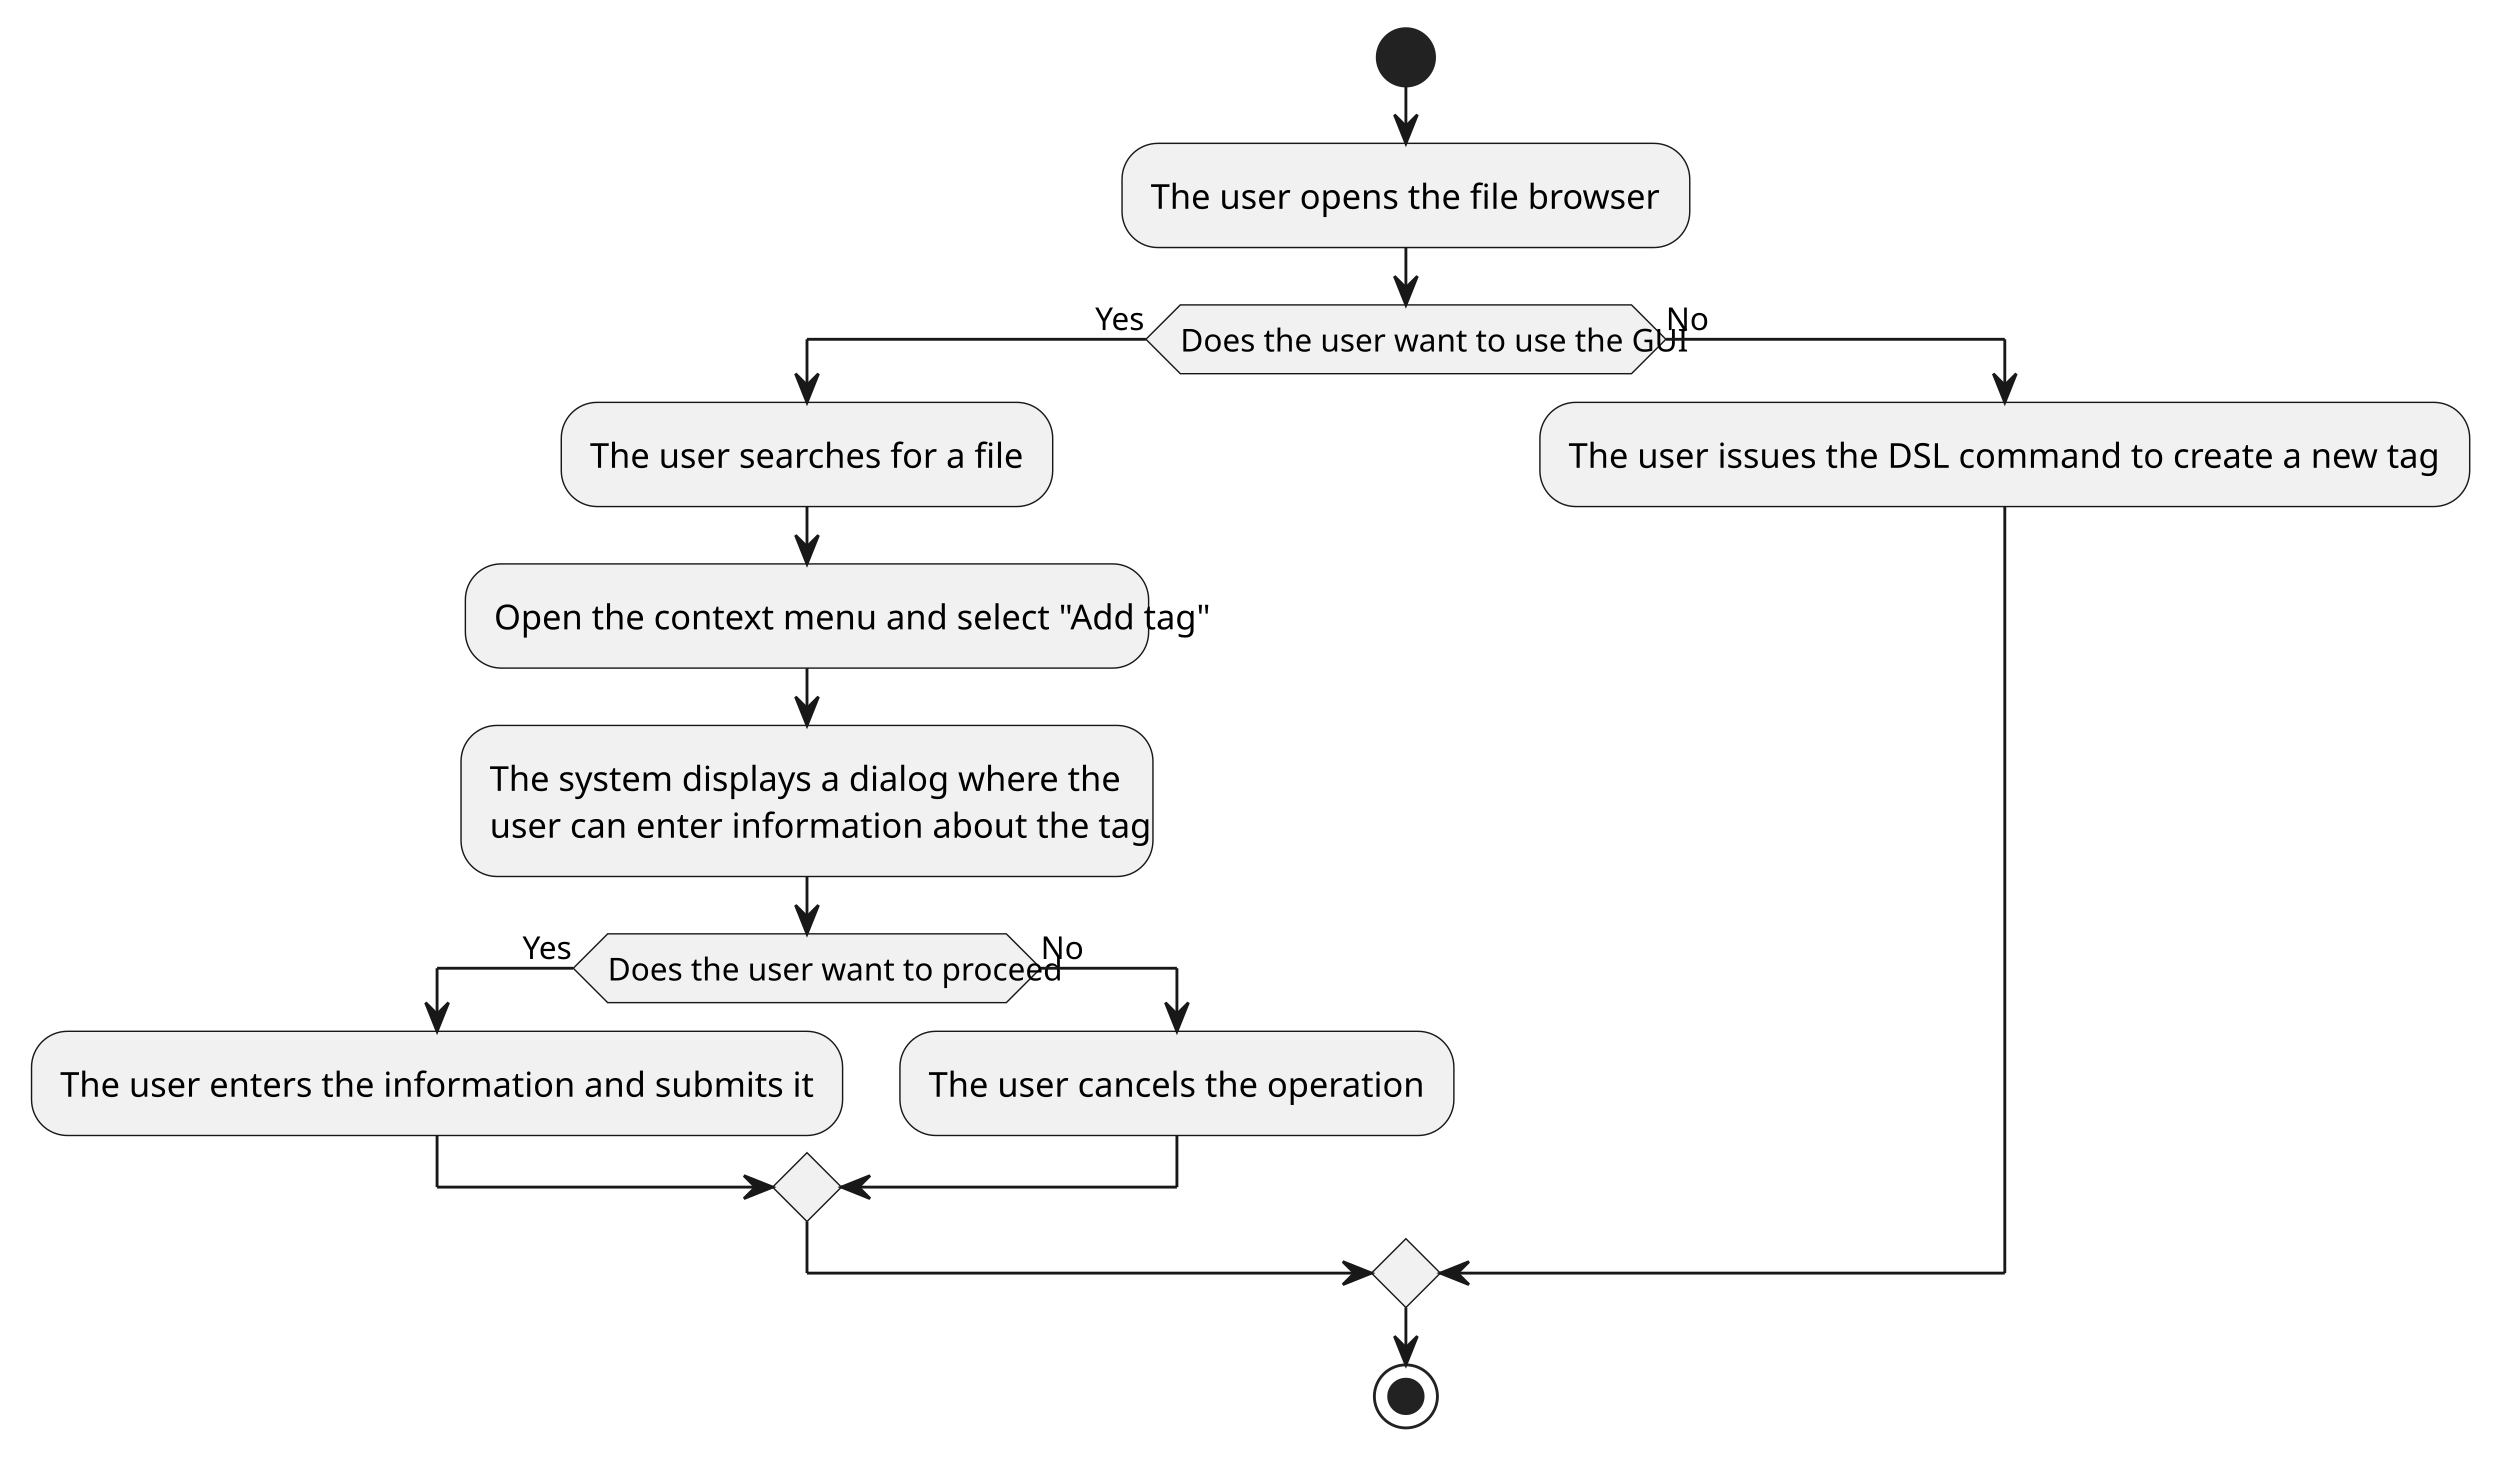
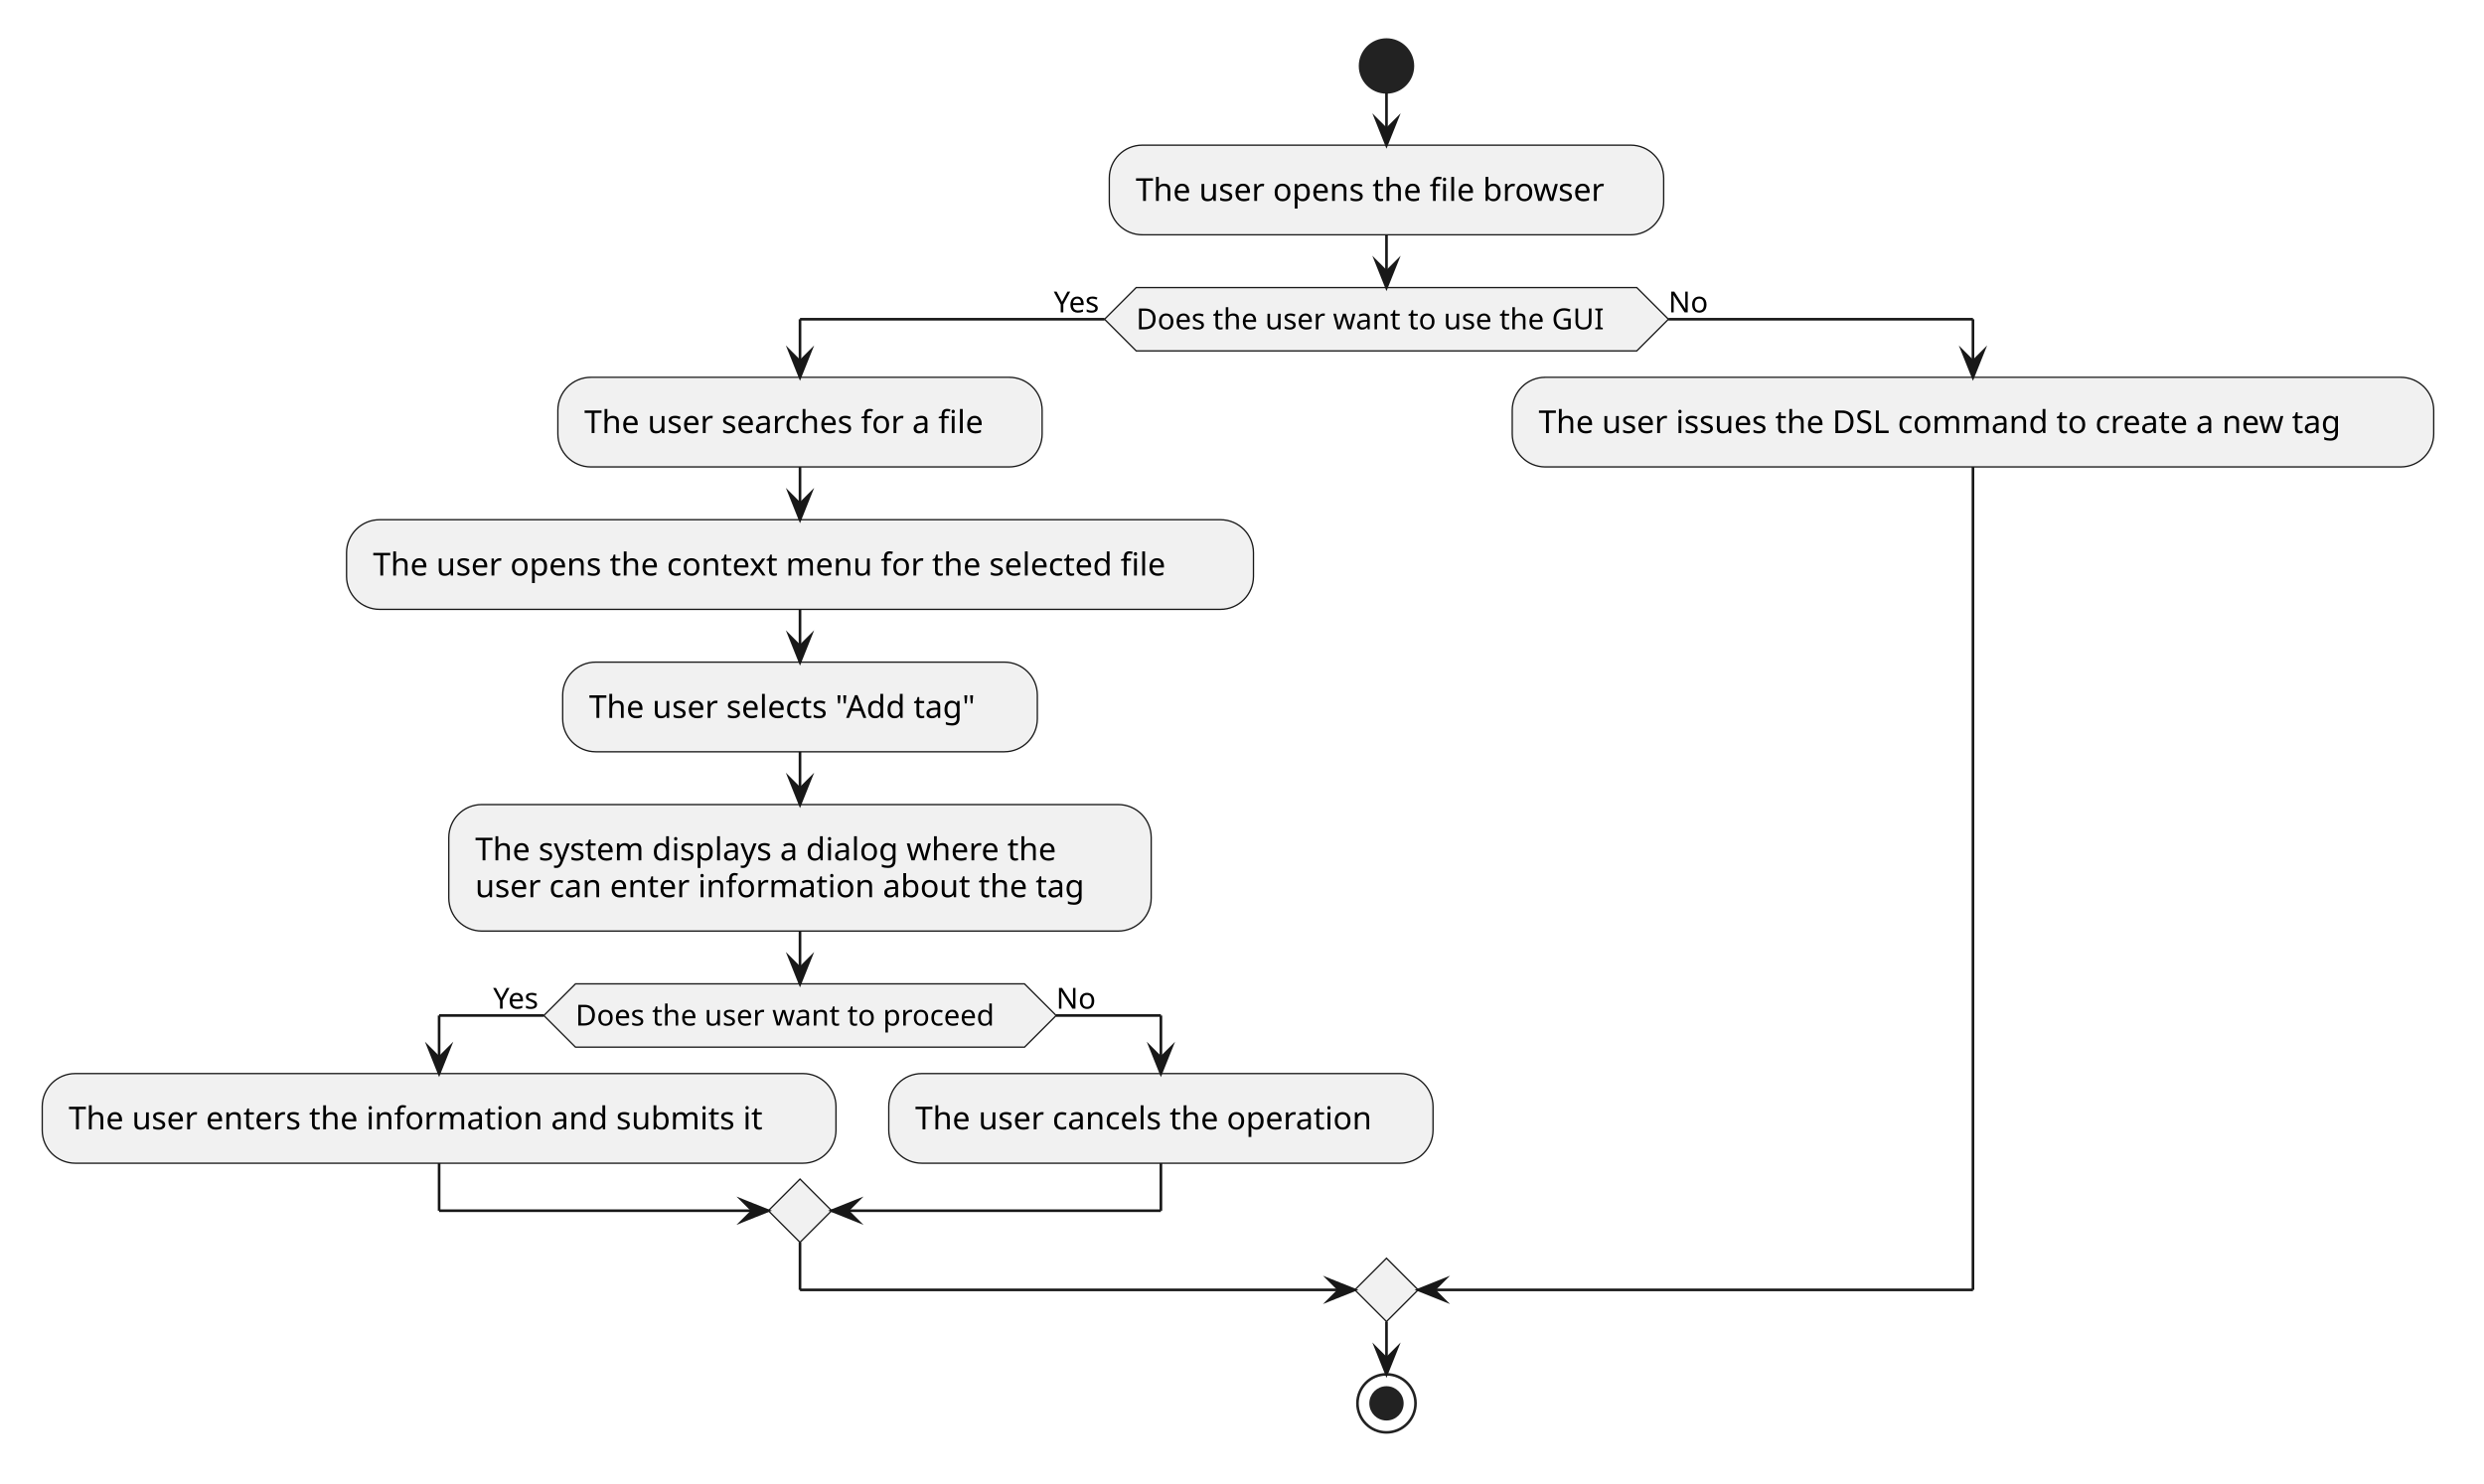
- <svg xmlns="http://www.w3.org/2000/svg" contentStyleType="text/css" data-diagram-type="ACTIVITY" height="509px" preserveAspectRatio="none" style="width:872px;height:509px;background:#FFFFFF;" version="1.1" viewBox="0 0 872 509" width="872px" zoomAndPan="magnify">
+ <svg xmlns="http://www.w3.org/2000/svg" version="1.1" data-diagram-type="ACTIVITY" style="width:941px;height:562px;background:#FFFFFF;" width="941px" height="562px" viewBox="0 0 941 562" zoomAndPan="magnify" preserveAspectRatio="none" contentStyleType="text/css">
  <defs />
-   <g>
-     <ellipse cx="490.377" cy="20" fill="#222222" rx="10" ry="10" style="stroke:#222222;stroke-width:1;" />
-     <rect fill="#F1F1F1" height="36.344" rx="12.5" ry="12.5" style="stroke:#181818;stroke-width:0.5;" width="198.021" x="391.366" y="50" />
-     <text fill="#000000" font-family="sans-serif" font-size="12" lengthAdjust="spacing" textLength="178.021" x="401.366" y="72.828">The user opens the file browser</text>
-     <polygon fill="#F1F1F1" points="411.694,106.344,569.059,106.344,581.059,118.344,569.059,130.344,411.694,130.344,399.694,118.344,411.694,106.344" style="stroke:#181818;stroke-width:0.5;" />
-     <text fill="#000000" font-family="sans-serif" font-size="11" lengthAdjust="spacing" textLength="157.365" x="411.694" y="122.612">Does the user want to use the GUI</text>
-     <text fill="#000000" font-family="sans-serif" font-size="11" lengthAdjust="spacing" textLength="17.699" x="381.995" y="115.121">Yes</text>
-     <text fill="#000000" font-family="sans-serif" font-size="11" lengthAdjust="spacing" textLength="15.015" x="581.059" y="115.121">No</text>
-     <rect fill="#F1F1F1" height="36.344" rx="12.5" ry="12.5" style="stroke:#181818;stroke-width:0.5;" width="171.405" x="195.776" y="140.344" />
-     <text fill="#000000" font-family="sans-serif" font-size="12" lengthAdjust="spacing" textLength="151.405" x="205.776" y="163.172">The user searches for a file</text>
-     <rect fill="#F1F1F1" height="36.344" rx="12.5" ry="12.5" style="stroke:#181818;stroke-width:0.5;" width="238.318" x="162.32" y="196.688" />
-     <text fill="#000000" font-family="sans-serif" font-size="12" lengthAdjust="spacing" textLength="218.318" x="172.32" y="219.516">Open the context menu and select "Add tag"</text>
-     <rect fill="#F1F1F1" height="52.688" rx="12.5" ry="12.5" style="stroke:#181818;stroke-width:0.5;" width="241.342" x="160.808" y="253.032" />
-     <text fill="#000000" font-family="sans-serif" font-size="12" lengthAdjust="spacing" textLength="218.222" x="170.808" y="275.86">The system displays a dialog where the</text>
-     <text fill="#000000" font-family="sans-serif" font-size="12" lengthAdjust="spacing" textLength="185.737" x="170.808" y="292.204">user can enter information about the tag</text>
-     <polygon fill="#F1F1F1" points="211.959,325.721,350.998,325.721,362.998,337.721,350.998,349.721,211.959,349.721,199.959,337.721,211.959,325.721" style="stroke:#181818;stroke-width:0.5;" />
-     <text fill="#000000" font-family="sans-serif" font-size="11" lengthAdjust="spacing" textLength="139.039" x="211.959" y="341.988">Does the user want to proceed</text>
-     <text fill="#000000" font-family="sans-serif" font-size="11" lengthAdjust="spacing" textLength="17.699" x="182.26" y="334.498">Yes</text>
-     <text fill="#000000" font-family="sans-serif" font-size="11" lengthAdjust="spacing" textLength="15.015" x="362.998" y="334.498">No</text>
-     <rect fill="#F1F1F1" height="36.344" rx="12.5" ry="12.5" style="stroke:#181818;stroke-width:0.5;" width="282.898" x="11" y="359.721" />
-     <text fill="#000000" font-family="sans-serif" font-size="12" lengthAdjust="spacing" textLength="262.898" x="21" y="382.549">The user enters the information and submits it</text>
-     <rect fill="#F1F1F1" height="36.344" rx="12.5" ry="12.5" style="stroke:#181818;stroke-width:0.5;" width="193.221" x="313.898" y="359.721" />
-     <text fill="#000000" font-family="sans-serif" font-size="12" lengthAdjust="spacing" textLength="173.221" x="323.898" y="382.549">The user cancels the operation</text>
-     <polygon fill="#F1F1F1" points="281.479,402.065,293.479,414.065,281.479,426.065,269.479,414.065,281.479,402.065" style="stroke:#181818;stroke-width:0.5;" />
-     <rect fill="#F1F1F1" height="36.344" rx="12.5" ry="12.5" style="stroke:#181818;stroke-width:0.5;" width="324.31" x="537.119" y="140.344" />
-     <text fill="#000000" font-family="sans-serif" font-size="12" lengthAdjust="spacing" textLength="304.31" x="547.119" y="163.172">The user issues the DSL command to create a new tag</text>
-     <polygon fill="#F1F1F1" points="490.377,432.065,502.377,444.065,490.377,456.065,478.377,444.065,490.377,432.065" style="stroke:#181818;stroke-width:0.5;" />
-     <ellipse cx="490.377" cy="487.065" fill="none" rx="11" ry="11" style="stroke:#222222;stroke-width:1;" />
-     <ellipse cx="490.377" cy="487.065" fill="#222222" rx="6" ry="6" style="stroke:#222222;stroke-width:1;" />
-     <line style="stroke:#181818;stroke-width:1;" x1="490.377" x2="490.377" y1="30" y2="50" />
-     <polygon fill="#181818" points="486.377,40,490.377,50,494.377,40,490.377,44" style="stroke:#181818;stroke-width:1;" />
-     <line style="stroke:#181818;stroke-width:1;" x1="281.479" x2="281.479" y1="176.688" y2="196.688" />
-     <polygon fill="#181818" points="277.479,186.688,281.479,196.688,285.479,186.688,281.479,190.688" style="stroke:#181818;stroke-width:1;" />
-     <line style="stroke:#181818;stroke-width:1;" x1="281.479" x2="281.479" y1="233.032" y2="253.032" />
-     <polygon fill="#181818" points="277.479,243.032,281.479,253.032,285.479,243.032,281.479,247.032" style="stroke:#181818;stroke-width:1;" />
-     <line style="stroke:#181818;stroke-width:1;" x1="199.959" x2="152.449" y1="337.721" y2="337.721" />
-     <line style="stroke:#181818;stroke-width:1;" x1="152.449" x2="152.449" y1="337.721" y2="359.721" />
-     <polygon fill="#181818" points="148.449,349.721,152.449,359.721,156.449,349.721,152.449,353.721" style="stroke:#181818;stroke-width:1;" />
-     <line style="stroke:#181818;stroke-width:1;" x1="362.998" x2="410.509" y1="337.721" y2="337.721" />
-     <line style="stroke:#181818;stroke-width:1;" x1="410.509" x2="410.509" y1="337.721" y2="359.721" />
-     <polygon fill="#181818" points="406.509,349.721,410.509,359.721,414.509,349.721,410.509,353.721" style="stroke:#181818;stroke-width:1;" />
-     <line style="stroke:#181818;stroke-width:1;" x1="152.449" x2="152.449" y1="396.065" y2="414.065" />
-     <line style="stroke:#181818;stroke-width:1;" x1="152.449" x2="269.479" y1="414.065" y2="414.065" />
-     <polygon fill="#181818" points="259.479,410.065,269.479,414.065,259.479,418.065,263.479,414.065" style="stroke:#181818;stroke-width:1;" />
-     <line style="stroke:#181818;stroke-width:1;" x1="410.509" x2="410.509" y1="396.065" y2="414.065" />
-     <line style="stroke:#181818;stroke-width:1;" x1="410.509" x2="293.479" y1="414.065" y2="414.065" />
-     <polygon fill="#181818" points="303.479,410.065,293.479,414.065,303.479,418.065,299.479,414.065" style="stroke:#181818;stroke-width:1;" />
-     <line style="stroke:#181818;stroke-width:1;" x1="281.479" x2="281.479" y1="305.721" y2="325.721" />
-     <polygon fill="#181818" points="277.479,315.721,281.479,325.721,285.479,315.721,281.479,319.721" style="stroke:#181818;stroke-width:1;" />
-     <line style="stroke:#181818;stroke-width:1;" x1="399.694" x2="281.479" y1="118.344" y2="118.344" />
-     <line style="stroke:#181818;stroke-width:1;" x1="281.479" x2="281.479" y1="118.344" y2="140.344" />
-     <polygon fill="#181818" points="277.479,130.344,281.479,140.344,285.479,130.344,281.479,134.344" style="stroke:#181818;stroke-width:1;" />
-     <line style="stroke:#181818;stroke-width:1;" x1="581.059" x2="699.274" y1="118.344" y2="118.344" />
-     <line style="stroke:#181818;stroke-width:1;" x1="699.274" x2="699.274" y1="118.344" y2="140.344" />
-     <polygon fill="#181818" points="695.274,130.344,699.274,140.344,703.274,130.344,699.274,134.344" style="stroke:#181818;stroke-width:1;" />
-     <line style="stroke:#181818;stroke-width:1;" x1="281.479" x2="281.479" y1="426.065" y2="444.065" />
-     <line style="stroke:#181818;stroke-width:1;" x1="281.479" x2="478.377" y1="444.065" y2="444.065" />
-     <polygon fill="#181818" points="468.377,440.065,478.377,444.065,468.377,448.065,472.377,444.065" style="stroke:#181818;stroke-width:1;" />
-     <line style="stroke:#181818;stroke-width:1;" x1="699.274" x2="699.274" y1="176.688" y2="444.065" />
-     <line style="stroke:#181818;stroke-width:1;" x1="699.274" x2="502.377" y1="444.065" y2="444.065" />
-     <polygon fill="#181818" points="512.376,440.065,502.377,444.065,512.376,448.065,508.377,444.065" style="stroke:#181818;stroke-width:1;" />
-     <line style="stroke:#181818;stroke-width:1;" x1="490.377" x2="490.377" y1="86.344" y2="106.344" />
-     <polygon fill="#181818" points="486.377,96.344,490.377,106.344,494.377,96.344,490.377,100.344" style="stroke:#181818;stroke-width:1;" />
-     <line style="stroke:#181818;stroke-width:1;" x1="490.377" x2="490.377" y1="456.065" y2="476.065" />
-     <polygon fill="#181818" points="486.377,466.065,490.377,476.065,494.377,466.065,490.377,470.065" style="stroke:#181818;stroke-width:1;" />
+   <g font-family="sans-serif" lengthAdjust="spacing">
+     <ellipse cx="525.235" cy="25" rx="10" ry="10" fill="#222" style="stroke:#222;stroke-width:1;" />
+     <rect x="420.231" y="55" width="210.008" height="33.969" fill="#F1F1F1" style="stroke:#181818;stroke-width:0.5;" rx="12.5" ry="12.5" />
+     <text x="430.231" y="76.139" fill="#000" font-size="12" textLength="190.008">The user opens the file browser</text>
+     <polygon points="430.422,108.969,620.048,108.969,632.048,120.969,620.048,132.969,430.422,132.969,418.422,120.969,430.422,108.969" fill="#F1F1F1" style="stroke:#181818;stroke-width:0.5;stroke-linejoin:miter;stroke-miterlimit:10;" />
+     <text x="430.422" y="124.777" fill="#000" font-size="11" textLength="189.626">Does the user want to use the GUI</text>
+     <text x="399.204" y="118.375" fill="#000" font-size="11" textLength="19.218">Yes</text>
+     <text x="632.048" y="118.375" fill="#000" font-size="11" textLength="14.958">No</text>
+     <rect x="211.334" y="142.969" width="183.453" height="33.969" fill="#F1F1F1" style="stroke:#181818;stroke-width:0.5;" rx="12.5" ry="12.5" />
+     <text x="221.334" y="164.107" fill="#000" font-size="12" textLength="163.453">The user searches for a file</text>
+     <rect x="131.281" y="196.938" width="343.561" height="33.969" fill="#F1F1F1" style="stroke:#181818;stroke-width:0.5;" rx="12.5" ry="12.5" />
+     <text x="141.281" y="218.076" fill="#000" font-size="12" textLength="323.561">The user opens the context menu for the selected file</text>
+     <rect x="213.154" y="250.906" width="179.814" height="33.969" fill="#F1F1F1" style="stroke:#181818;stroke-width:0.5;" rx="12.5" ry="12.5" />
+     <text x="223.154" y="272.045" fill="#000" font-size="12" textLength="159.814">The user selects "Add tag"</text>
+     <rect x="170.017" y="304.875" width="266.088" height="47.938" fill="#F1F1F1" style="stroke:#181818;stroke-width:0.5;" rx="12.5" ry="12.5" />
+     <text x="180.017" y="326.014" fill="#000" font-size="12" textLength="238.213">The system displays a dialog where the</text>
+     <text x="180.017" y="339.982" fill="#000" font-size="12" textLength="246.088">user can enter information about the tag</text>
+     <polygon points="218.015,372.813,388.107,372.813,400.107,384.813,388.107,396.813,218.015,396.813,206.015,384.813,218.015,372.813" fill="#F1F1F1" style="stroke:#181818;stroke-width:0.5;stroke-linejoin:miter;stroke-miterlimit:10;" />
+     <text x="218.015" y="388.621" fill="#000" font-size="11" textLength="170.092">Does the user want to proceed</text>
+     <text x="186.797" y="382.218" fill="#000" font-size="11" textLength="19.218">Yes</text>
+     <text x="400.107" y="382.218" fill="#000" font-size="11" textLength="14.958">No</text>
+     <rect x="16" y="406.813" width="300.688" height="33.969" fill="#F1F1F1" style="stroke:#181818;stroke-width:0.5;" rx="12.5" ry="12.5" />
+     <text x="26" y="427.951" fill="#000" font-size="12" textLength="280.688">The user enters the information and submits it</text>
+     <rect x="336.688" y="406.813" width="206.182" height="33.969" fill="#F1F1F1" style="stroke:#181818;stroke-width:0.5;" rx="12.5" ry="12.5" />
+     <text x="346.688" y="427.951" fill="#000" font-size="12" textLength="186.182">The user cancels the operation</text>
+     <polygon points="303.061,446.781,315.061,458.781,303.061,470.781,291.061,458.781,303.061,446.781" fill="#F1F1F1" style="stroke:#181818;stroke-width:0.5;stroke-linejoin:miter;stroke-miterlimit:10;" />
+     <rect x="572.869" y="142.969" width="349.08" height="33.969" fill="#F1F1F1" style="stroke:#181818;stroke-width:0.5;" rx="12.5" ry="12.5" />
+     <text x="582.869" y="164.107" fill="#000" font-size="12" textLength="329.08">The user issues the DSL command to create a new tag</text>
+     <polygon points="525.235,476.781,537.235,488.781,525.235,500.781,513.235,488.781,525.235,476.781" fill="#F1F1F1" style="stroke:#181818;stroke-width:0.5;stroke-linejoin:miter;stroke-miterlimit:10;" />
+     <ellipse cx="525.235" cy="531.781" rx="11" ry="11" fill="none" style="stroke:#222;stroke-width:1;" />
+     <ellipse cx="525.235" cy="531.781" rx="6" ry="6" fill="#222" style="stroke:#222;stroke-width:1;" />
+     <line x1="525.235" y1="35" x2="525.235" y2="55" style="stroke:#181818;stroke-width:1;" />
+     <polygon points="521.235,45,525.235,55,529.235,45,525.235,49" fill="#181818" style="stroke:#181818;stroke-width:1;stroke-linejoin:miter;stroke-miterlimit:10;" />
+     <line x1="303.061" y1="176.938" x2="303.061" y2="196.938" style="stroke:#181818;stroke-width:1;" />
+     <polygon points="299.061,186.938,303.061,196.938,307.061,186.938,303.061,190.938" fill="#181818" style="stroke:#181818;stroke-width:1;stroke-linejoin:miter;stroke-miterlimit:10;" />
+     <line x1="303.061" y1="230.906" x2="303.061" y2="250.906" style="stroke:#181818;stroke-width:1;" />
+     <polygon points="299.061,240.906,303.061,250.906,307.061,240.906,303.061,244.906" fill="#181818" style="stroke:#181818;stroke-width:1;stroke-linejoin:miter;stroke-miterlimit:10;" />
+     <line x1="303.061" y1="284.875" x2="303.061" y2="304.875" style="stroke:#181818;stroke-width:1;" />
+     <polygon points="299.061,294.875,303.061,304.875,307.061,294.875,303.061,298.875" fill="#181818" style="stroke:#181818;stroke-width:1;stroke-linejoin:miter;stroke-miterlimit:10;" />
+     <line x1="206.015" y1="384.813" x2="166.344" y2="384.813" style="stroke:#181818;stroke-width:1;" />
+     <line x1="166.344" y1="384.813" x2="166.344" y2="406.813" style="stroke:#181818;stroke-width:1;" />
+     <polygon points="162.344,396.813,166.344,406.813,170.344,396.813,166.344,400.813" fill="#181818" style="stroke:#181818;stroke-width:1;stroke-linejoin:miter;stroke-miterlimit:10;" />
+     <line x1="400.107" y1="384.813" x2="439.778" y2="384.813" style="stroke:#181818;stroke-width:1;" />
+     <line x1="439.778" y1="384.813" x2="439.778" y2="406.813" style="stroke:#181818;stroke-width:1;" />
+     <polygon points="435.778,396.813,439.778,406.813,443.778,396.813,439.778,400.813" fill="#181818" style="stroke:#181818;stroke-width:1;stroke-linejoin:miter;stroke-miterlimit:10;" />
+     <line x1="166.344" y1="440.781" x2="166.344" y2="458.781" style="stroke:#181818;stroke-width:1;" />
+     <line x1="166.344" y1="458.781" x2="291.061" y2="458.781" style="stroke:#181818;stroke-width:1;" />
+     <polygon points="281.061,454.781,291.061,458.781,281.061,462.781,285.061,458.781" fill="#181818" style="stroke:#181818;stroke-width:1;stroke-linejoin:miter;stroke-miterlimit:10;" />
+     <line x1="439.778" y1="440.781" x2="439.778" y2="458.781" style="stroke:#181818;stroke-width:1;" />
+     <line x1="439.778" y1="458.781" x2="315.061" y2="458.781" style="stroke:#181818;stroke-width:1;" />
+     <polygon points="325.061,454.781,315.061,458.781,325.061,462.781,321.061,458.781" fill="#181818" style="stroke:#181818;stroke-width:1;stroke-linejoin:miter;stroke-miterlimit:10;" />
+     <line x1="303.061" y1="352.813" x2="303.061" y2="372.813" style="stroke:#181818;stroke-width:1;" />
+     <polygon points="299.061,362.813,303.061,372.813,307.061,362.813,303.061,366.813" fill="#181818" style="stroke:#181818;stroke-width:1;stroke-linejoin:miter;stroke-miterlimit:10;" />
+     <line x1="418.422" y1="120.969" x2="303.061" y2="120.969" style="stroke:#181818;stroke-width:1;" />
+     <line x1="303.061" y1="120.969" x2="303.061" y2="142.969" style="stroke:#181818;stroke-width:1;" />
+     <polygon points="299.061,132.969,303.061,142.969,307.061,132.969,303.061,136.969" fill="#181818" style="stroke:#181818;stroke-width:1;stroke-linejoin:miter;stroke-miterlimit:10;" />
+     <line x1="632.048" y1="120.969" x2="747.409" y2="120.969" style="stroke:#181818;stroke-width:1;" />
+     <line x1="747.409" y1="120.969" x2="747.409" y2="142.969" style="stroke:#181818;stroke-width:1;" />
+     <polygon points="743.409,132.969,747.409,142.969,751.409,132.969,747.409,136.969" fill="#181818" style="stroke:#181818;stroke-width:1;stroke-linejoin:miter;stroke-miterlimit:10;" />
+     <line x1="303.061" y1="470.781" x2="303.061" y2="488.781" style="stroke:#181818;stroke-width:1;" />
+     <line x1="303.061" y1="488.781" x2="513.235" y2="488.781" style="stroke:#181818;stroke-width:1;" />
+     <polygon points="503.235,484.781,513.235,488.781,503.235,492.781,507.235,488.781" fill="#181818" style="stroke:#181818;stroke-width:1;stroke-linejoin:miter;stroke-miterlimit:10;" />
+     <line x1="747.409" y1="176.938" x2="747.409" y2="488.781" style="stroke:#181818;stroke-width:1;" />
+     <line x1="747.409" y1="488.781" x2="537.235" y2="488.781" style="stroke:#181818;stroke-width:1;" />
+     <polygon points="547.235,484.781,537.235,488.781,547.235,492.781,543.235,488.781" fill="#181818" style="stroke:#181818;stroke-width:1;stroke-linejoin:miter;stroke-miterlimit:10;" />
+     <line x1="525.235" y1="88.969" x2="525.235" y2="108.969" style="stroke:#181818;stroke-width:1;" />
+     <polygon points="521.235,98.969,525.235,108.969,529.235,98.969,525.235,102.969" fill="#181818" style="stroke:#181818;stroke-width:1;stroke-linejoin:miter;stroke-miterlimit:10;" />
+     <line x1="525.235" y1="500.781" x2="525.235" y2="520.781" style="stroke:#181818;stroke-width:1;" />
+     <polygon points="521.235,510.781,525.235,520.781,529.235,510.781,525.235,514.781" fill="#181818" style="stroke:#181818;stroke-width:1;stroke-linejoin:miter;stroke-miterlimit:10;" />
  </g>
</svg>
